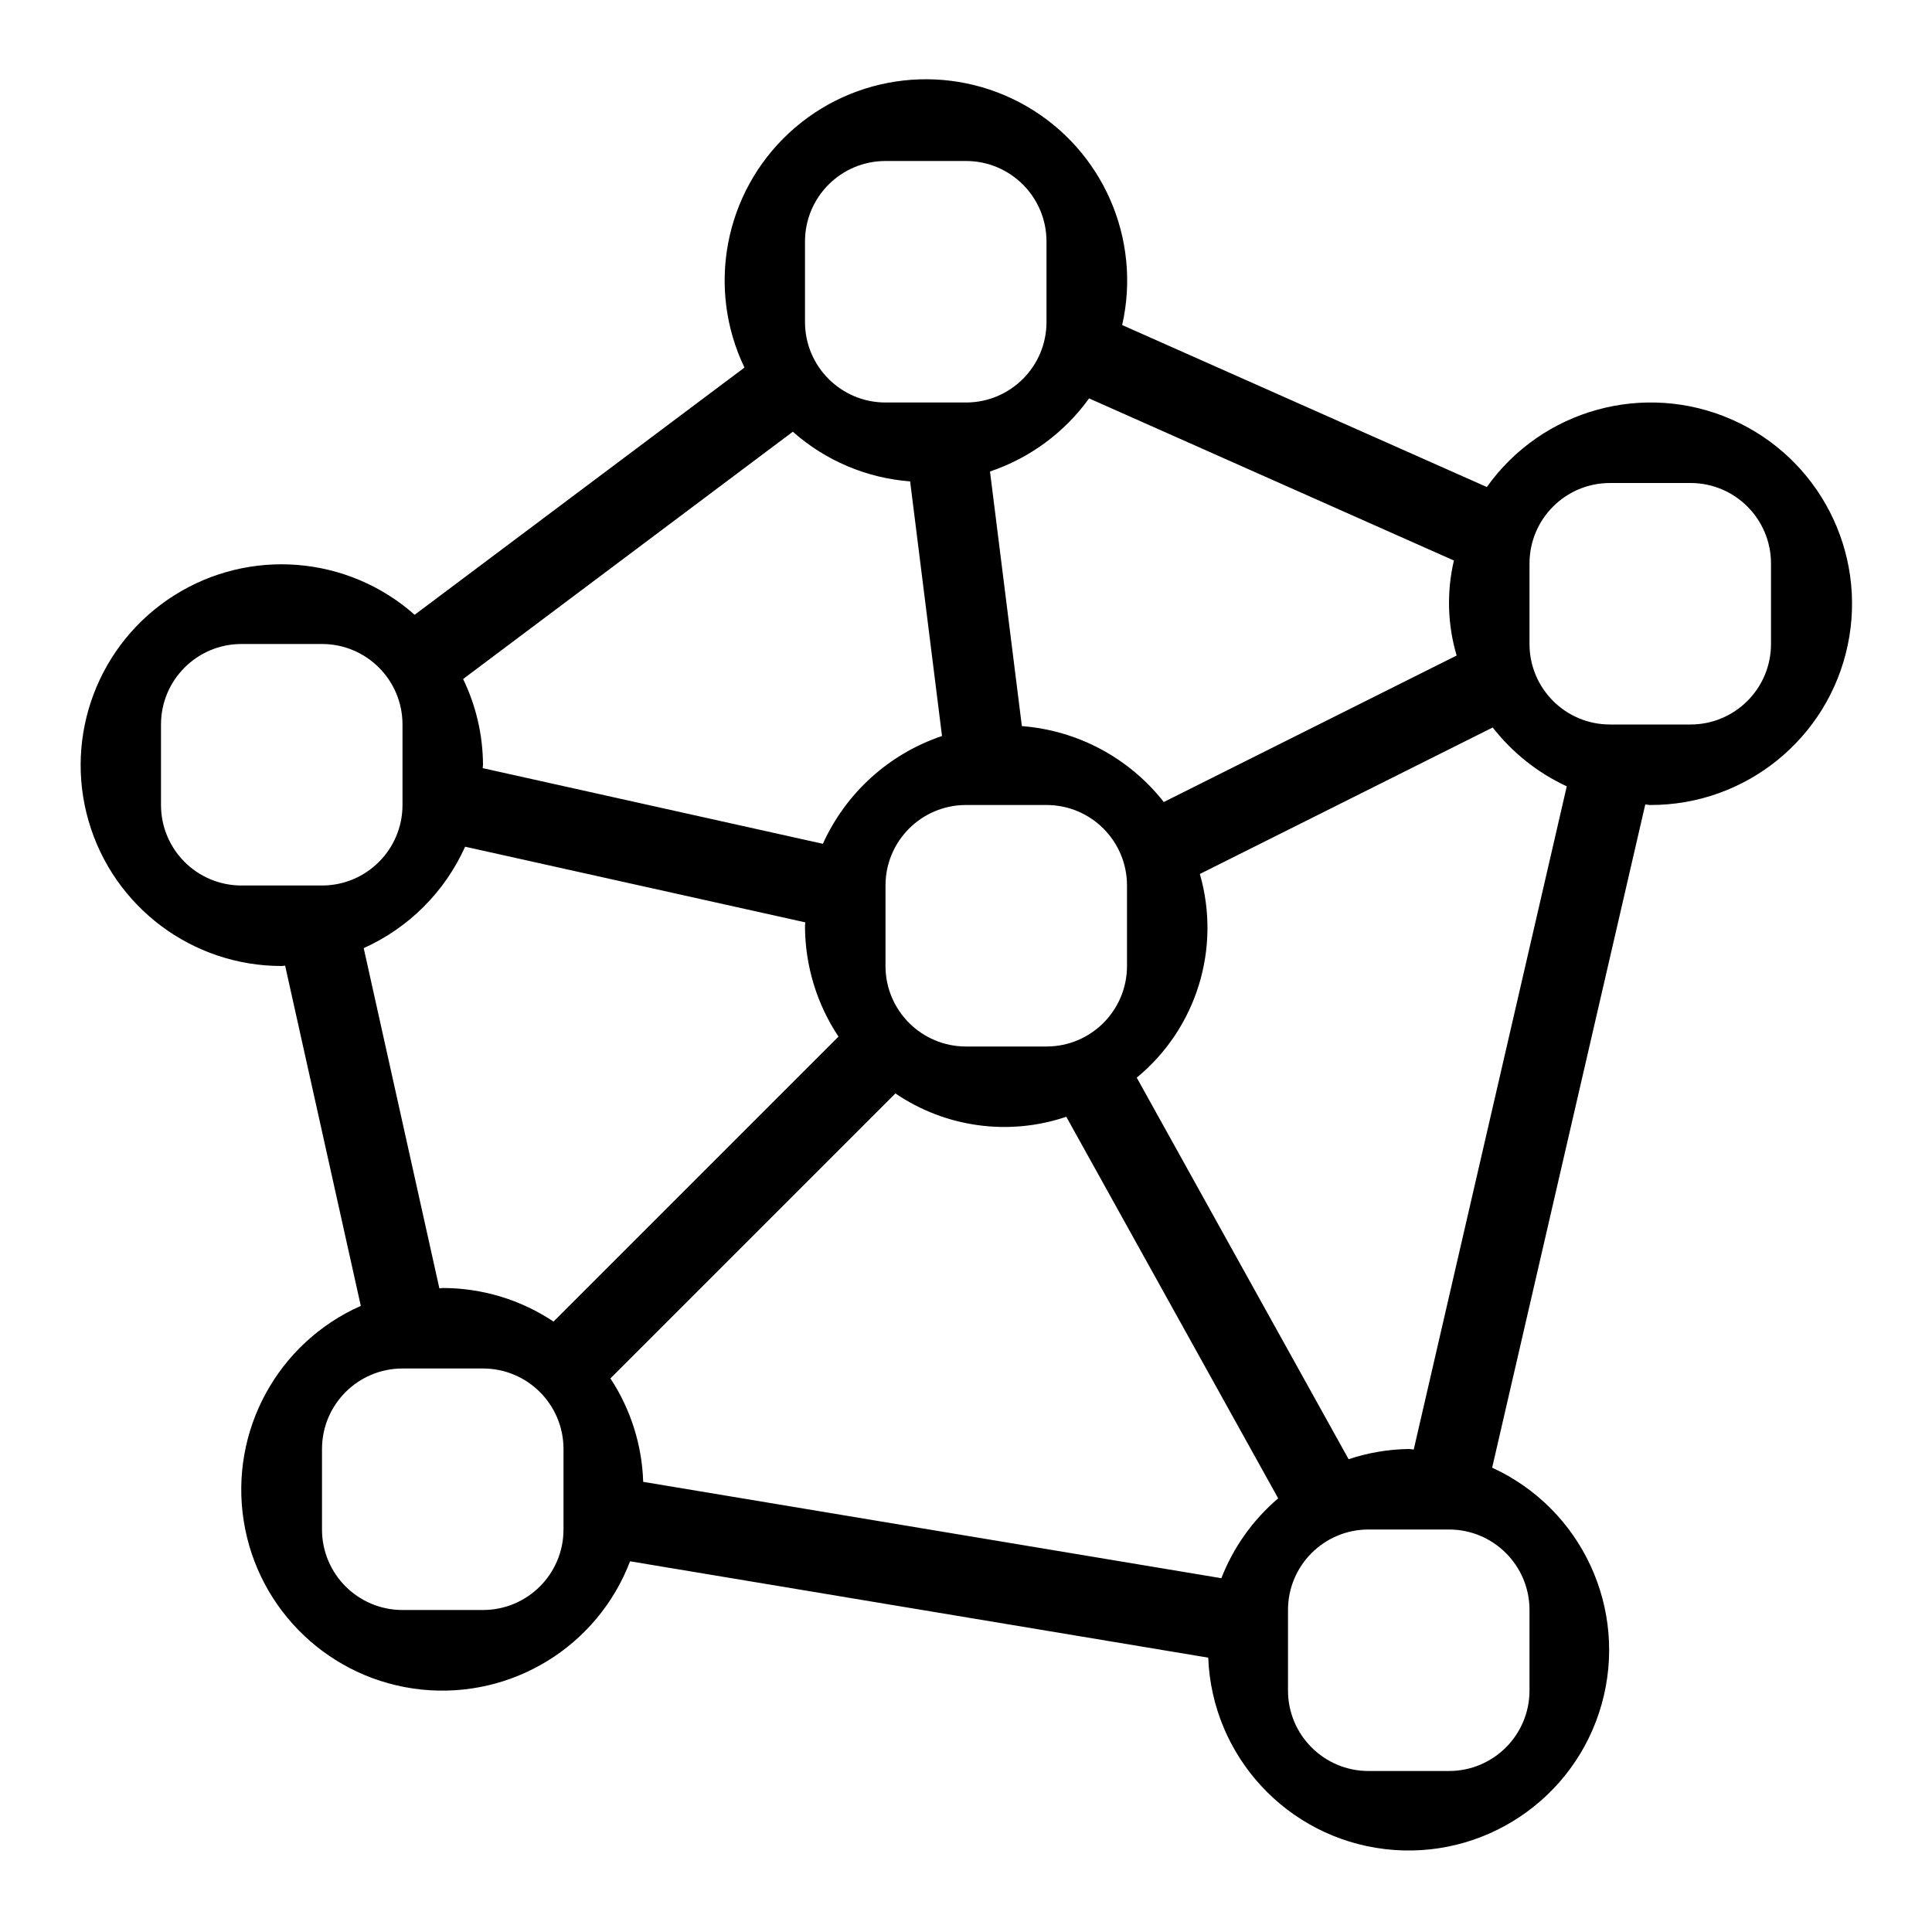
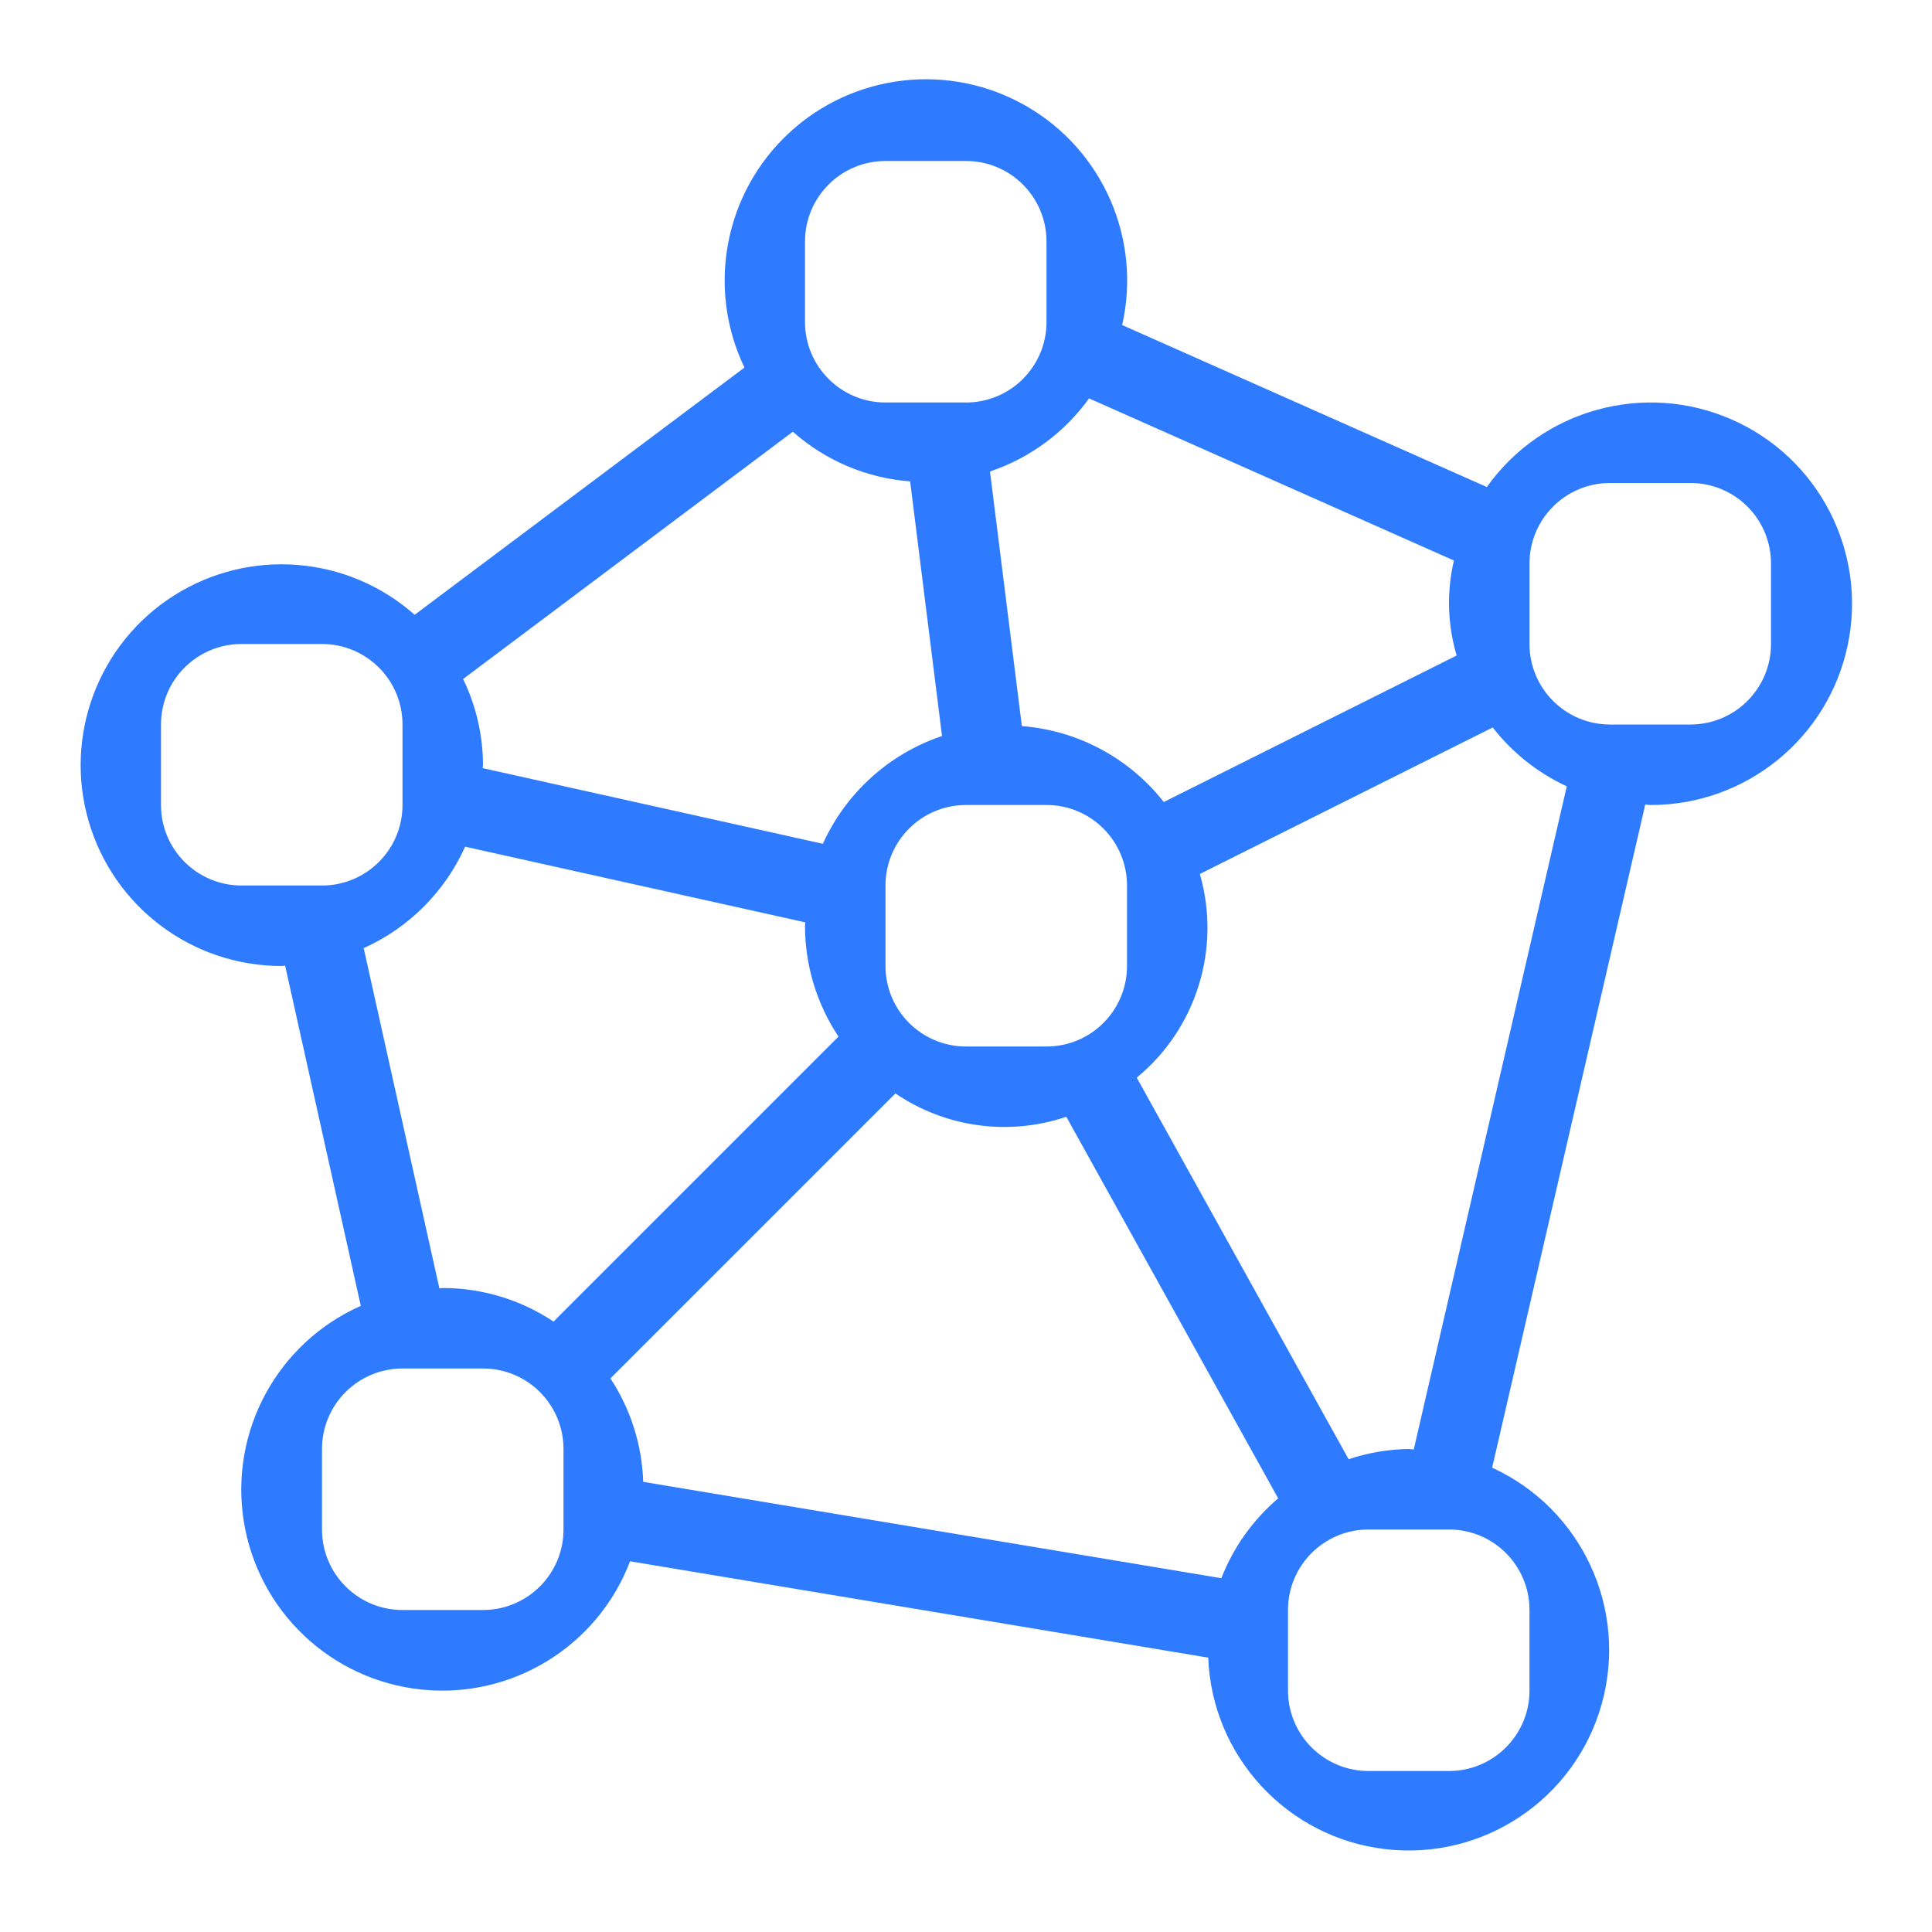
<svg xmlns="http://www.w3.org/2000/svg" width="800px" height="800px" viewBox="0 0 24 24">
-   <path d="M3.5 12c.015 0 .028-.004.042-.004l.94 4.226a2.497 2.497 0 1 0 3.345 3.173l7.182 1.197a2.491 2.491 0 1 0 3.527-2.36l1.902-8.238c.021 0 .04.006.062.006a2.5 2.5 0 1 0-2.03-3.95l-4.53-2.012a2.5 2.5 0 1 0-4.692.528L5.151 7.637A2.495 2.495 0 1 0 3.5 12zm1.018-.222a2.51 2.51 0 0 0 1.26-1.26l4.226.94c0 .014-.004.027-.004.042a2.484 2.484 0 0 0 .416 1.377l-3.54 3.54A2.483 2.483 0 0 0 5.5 16c-.014 0-.028.004-.042.004zm7.184-2.635a2.501 2.501 0 0 0-1.48 1.339l-4.226-.94c0-.014.004-.027.004-.042a2.472 2.472 0 0 0-.247-1.065l4.096-3.072a2.477 2.477 0 0 0 1.457.617zM14 11v1a1 1 0 0 1-1 1h-1a1 1 0 0 1-1-1v-1a1 1 0 0 1 1-1h1a1 1 0 0 1 1 1zm1.173 8.605L7.99 18.408a2.483 2.483 0 0 0-.407-1.285l3.54-3.54a2.405 2.405 0 0 0 2.123.29l2.632 4.74a2.494 2.494 0 0 0-.706.992zM6 20H5a1 1 0 0 1-1-1v-1a1 1 0 0 1 1-1h1a1 1 0 0 1 1 1v1a1 1 0 0 1-1 1zm13 0v1a1 1 0 0 1-1 1h-1a1 1 0 0 1-1-1v-1a1 1 0 0 1 1-1h1a1 1 0 0 1 1 1zm-1.438-1.994c-.02 0-.04-.006-.062-.006a2.466 2.466 0 0 0-.747.127l-2.632-4.74a2.411 2.411 0 0 0 .784-2.53l3.638-1.82a2.502 2.502 0 0 0 .92.731zM20 6h1a1 1 0 0 1 1 1v1a1 1 0 0 1-1 1h-1a1 1 0 0 1-1-1V7a1 1 0 0 1 1-1zm-1.939.963a2.301 2.301 0 0 0 .034 1.18l-3.638 1.82a2.483 2.483 0 0 0-1.763-.943l-.396-3.163a2.499 2.499 0 0 0 1.231-.908zM10 4V3a1 1 0 0 1 1-1h1a1 1 0 0 1 1 1v1a1 1 0 0 1-1 1h-1a1 1 0 0 1-1-1zM2 9a1 1 0 0 1 1-1h1a1 1 0 0 1 1 1v1a1 1 0 0 1-1 1H3a1 1 0 0 1-1-1z" />
+   <path fill="#2f7bff" d="M3.5 12c.015 0 .028-.004.042-.004l.94 4.226a2.497 2.497 0 1 0 3.345 3.173l7.182 1.197a2.491 2.491 0 1 0 3.527-2.36l1.902-8.238c.021 0 .04.006.062.006a2.5 2.5 0 1 0-2.03-3.95l-4.53-2.012a2.5 2.5 0 1 0-4.692.528L5.151 7.637A2.495 2.495 0 1 0 3.5 12zm1.018-.222a2.51 2.51 0 0 0 1.26-1.26l4.226.94c0 .014-.004.027-.004.042a2.484 2.484 0 0 0 .416 1.377l-3.54 3.54A2.483 2.483 0 0 0 5.5 16c-.014 0-.028.004-.042.004zm7.184-2.635a2.501 2.501 0 0 0-1.48 1.339l-4.226-.94c0-.014.004-.027.004-.042a2.472 2.472 0 0 0-.247-1.065l4.096-3.072a2.477 2.477 0 0 0 1.457.617zM14 11v1a1 1 0 0 1-1 1h-1a1 1 0 0 1-1-1v-1a1 1 0 0 1 1-1h1a1 1 0 0 1 1 1zm1.173 8.605L7.99 18.408a2.483 2.483 0 0 0-.407-1.285l3.54-3.54a2.405 2.405 0 0 0 2.123.29l2.632 4.74a2.494 2.494 0 0 0-.706.992zM6 20H5a1 1 0 0 1-1-1v-1a1 1 0 0 1 1-1h1a1 1 0 0 1 1 1v1a1 1 0 0 1-1 1zm13 0v1a1 1 0 0 1-1 1h-1a1 1 0 0 1-1-1v-1a1 1 0 0 1 1-1h1a1 1 0 0 1 1 1zm-1.438-1.994c-.02 0-.04-.006-.062-.006a2.466 2.466 0 0 0-.747.127l-2.632-4.74a2.411 2.411 0 0 0 .784-2.53l3.638-1.82a2.502 2.502 0 0 0 .92.731zM20 6h1a1 1 0 0 1 1 1v1a1 1 0 0 1-1 1h-1a1 1 0 0 1-1-1V7a1 1 0 0 1 1-1zm-1.939.963a2.301 2.301 0 0 0 .034 1.18l-3.638 1.82a2.483 2.483 0 0 0-1.763-.943l-.396-3.163a2.499 2.499 0 0 0 1.231-.908zM10 4V3a1 1 0 0 1 1-1h1a1 1 0 0 1 1 1v1a1 1 0 0 1-1 1h-1a1 1 0 0 1-1-1zM2 9a1 1 0 0 1 1-1h1a1 1 0 0 1 1 1v1a1 1 0 0 1-1 1H3a1 1 0 0 1-1-1z" />
  <path fill="none" d="M0 0h24v24H0z" />
</svg>
